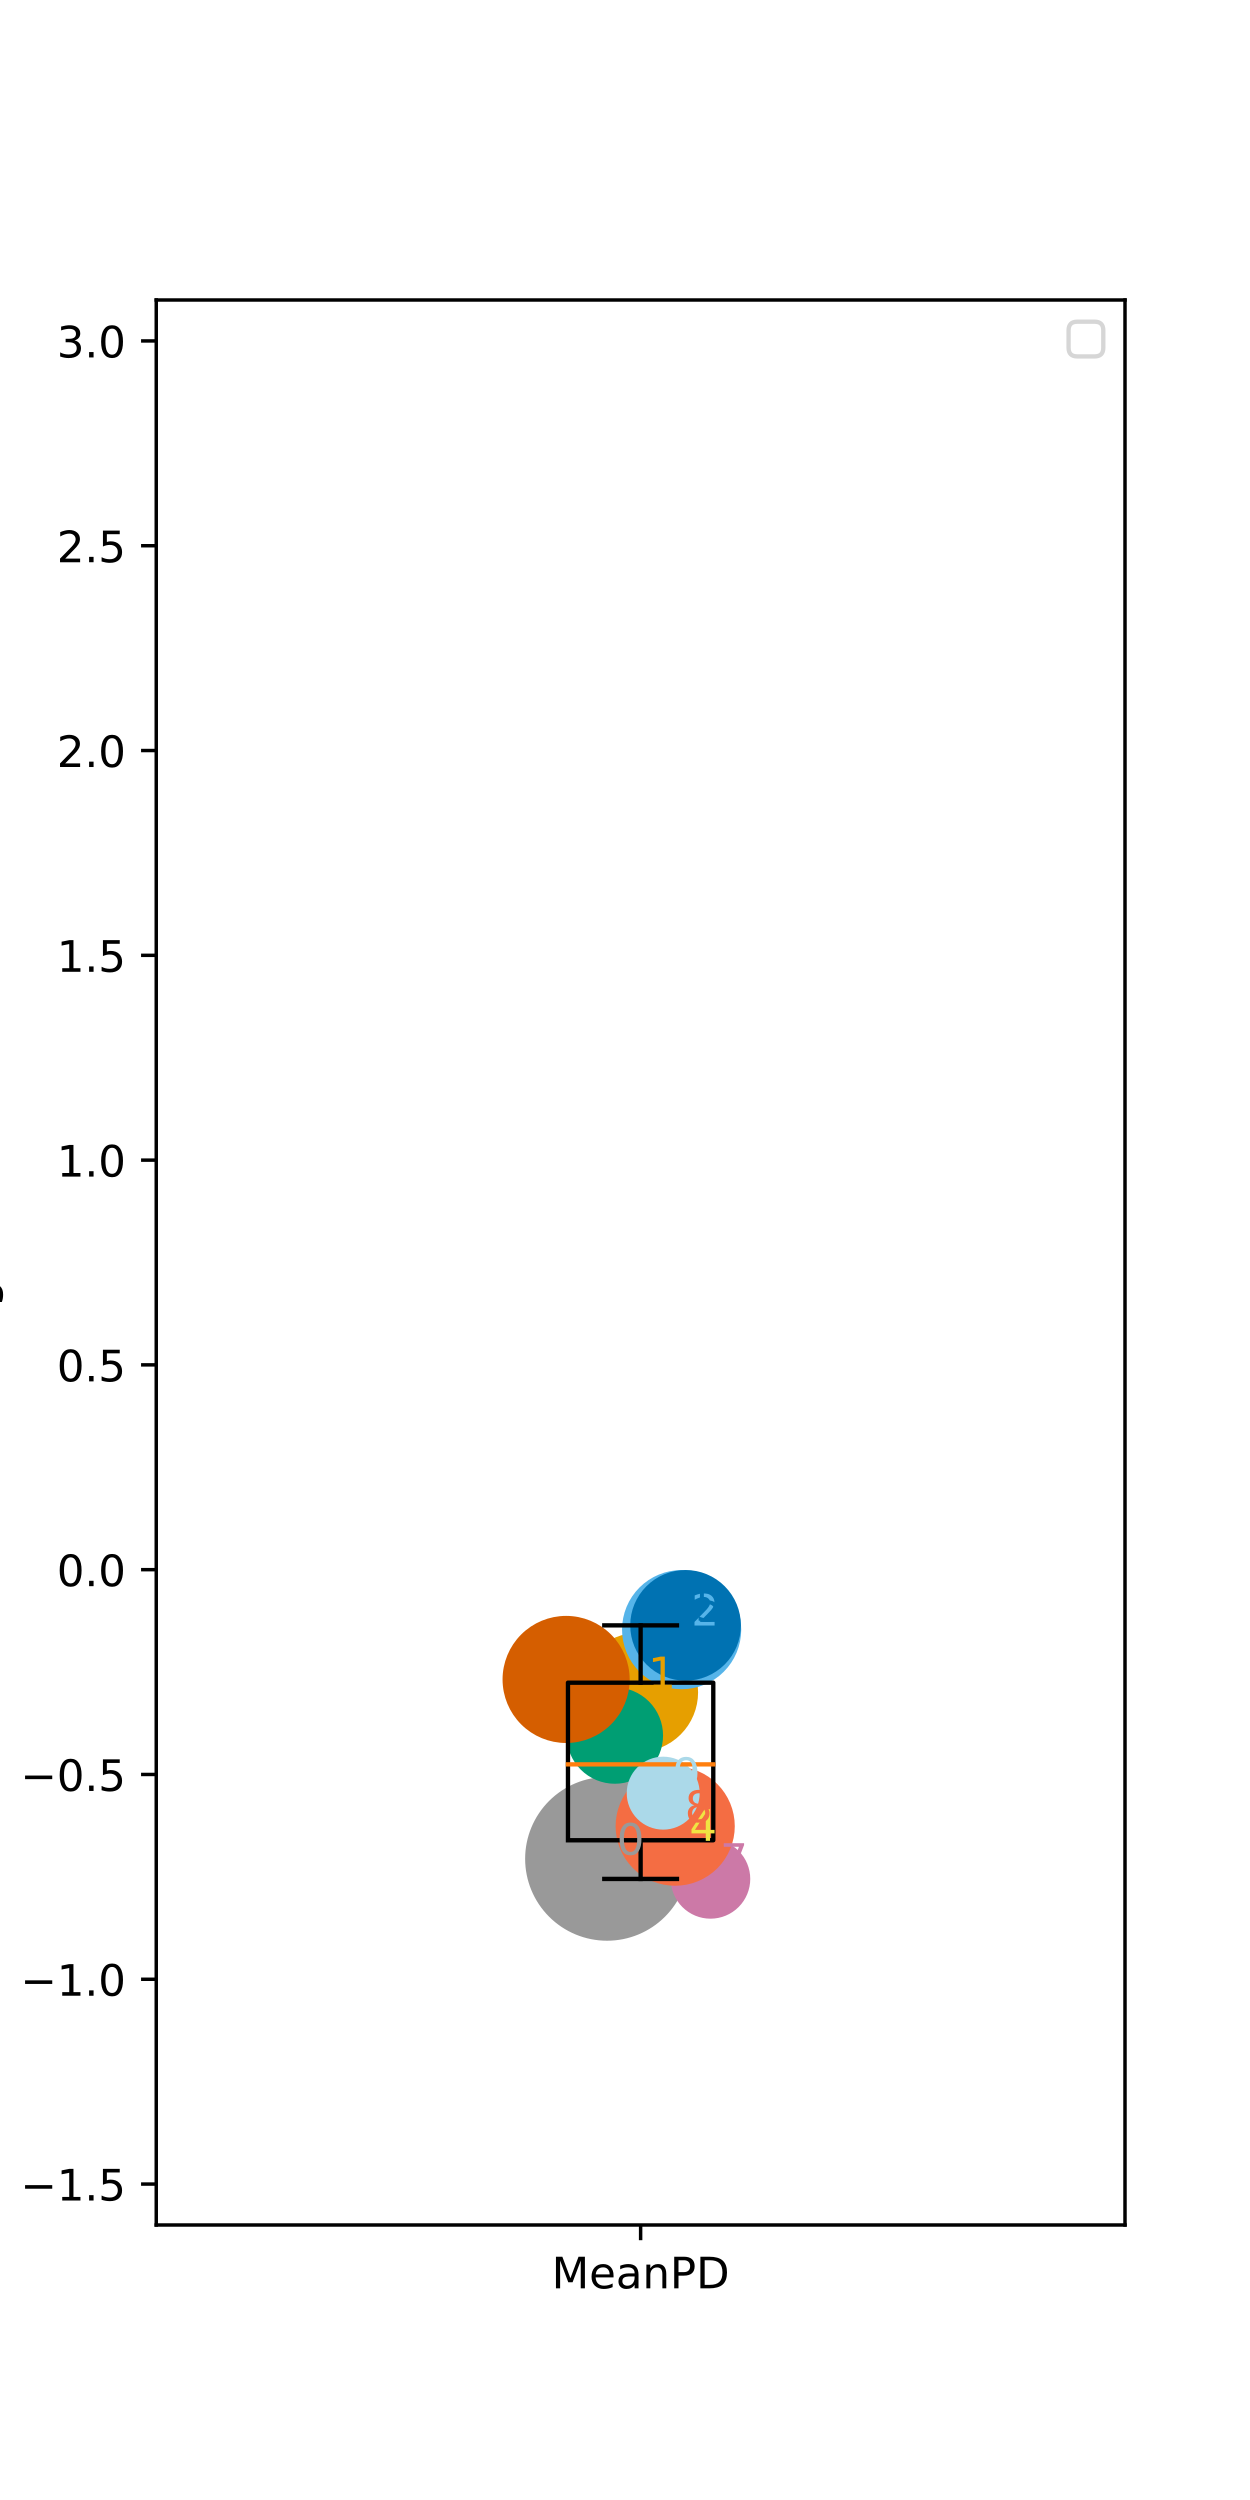
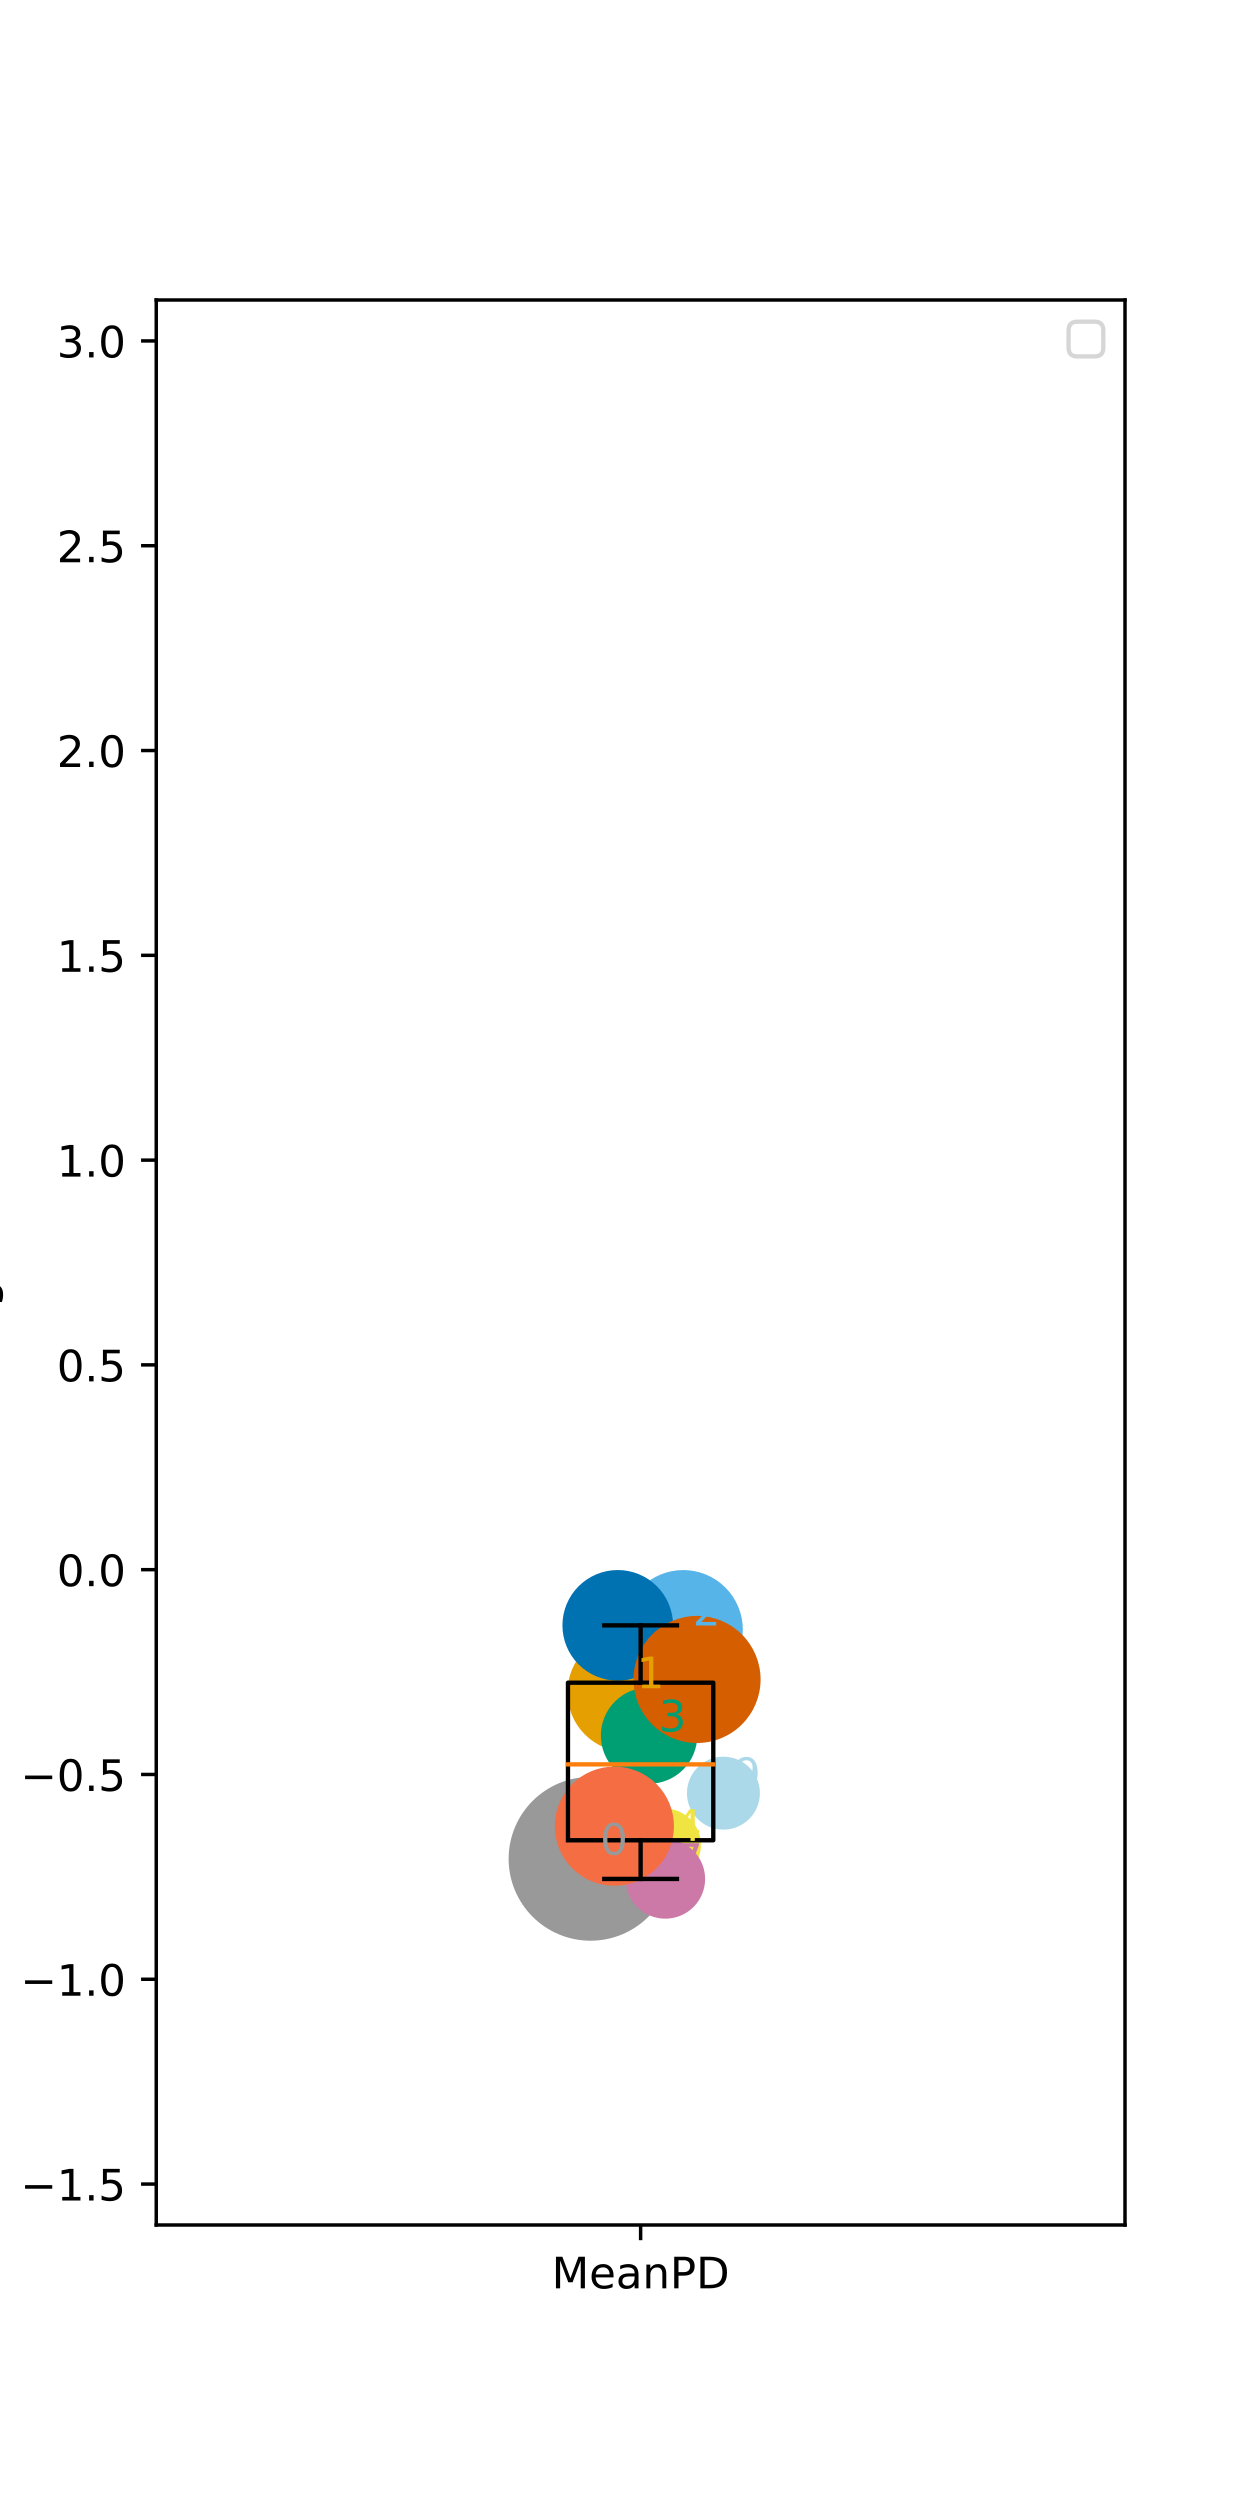
<svg xmlns="http://www.w3.org/2000/svg" xmlns:xlink="http://www.w3.org/1999/xlink" height="576pt" version="1.1" viewBox="0 0 288 576" width="288pt">
  <defs>
    <style type="text/css">*{stroke-linecap:butt;stroke-linejoin:round;}</style>
  </defs>
  <g id="figure_1">
    <g id="patch_1">
      <path d="M 0 576  L 288 576  L 288 0  L 0 0  z " style="fill:#ffffff;" />
    </g>
    <g id="axes_1">
      <g id="patch_2">
        <path d="M 36 512.64  L 259.2 512.64  L 259.2 69.12  L 36 69.12  z " style="fill:#ffffff;" />
      </g>
      <g id="PathCollection_1">
-         <path clip-path="url(#p9d10918c9b)" d="M 139.862 446.644  C 144.735 446.644 149.408 444.708 152.853 441.263  C 156.298 437.818 158.234 433.145 158.234 428.273  C 158.234 423.401 156.298 418.728 152.853 415.282  C 149.408 411.837 144.735 409.902 139.862 409.902  C 134.99 409.902 130.317 411.837 126.872 415.282  C 123.427 418.728 121.491 423.401 121.491 428.273  C 121.491 433.145 123.427 437.818 126.872 441.263  C 130.317 444.708 134.99 446.644 139.862 446.644  z " style="fill:#999999;stroke:#999999;" />
-         <path clip-path="url(#p9d10918c9b)" d="M 147.11 403.151  C 150.619 403.151 153.984 401.757 156.464 399.276  C 158.945 396.795 160.339 393.43 160.339 389.922  C 160.339 386.414 158.945 383.049 156.464 380.568  C 153.984 378.087 150.619 376.693 147.11 376.693  C 143.602 376.693 140.237 378.087 137.756 380.568  C 135.275 383.049 133.882 386.414 133.882 389.922  C 133.882 393.43 135.275 396.795 137.756 399.276  C 140.237 401.757 143.602 403.151 147.11 403.151  z " style="fill:#e69f00;stroke:#e69f00;" />
-         <path clip-path="url(#p9d10918c9b)" d="M 157.047 388.698  C 160.555 388.698 163.92 387.304 166.401 384.824  C 168.882 382.343 170.276 378.978 170.276 375.47  C 170.276 371.961 168.882 368.596 166.401 366.115  C 163.92 363.635 160.555 362.241 157.047 362.241  C 153.539 362.241 150.174 363.635 147.693 366.115  C 145.212 368.596 143.818 371.961 143.818 375.47  C 143.818 378.978 145.212 382.343 147.693 384.824  C 150.174 387.304 153.539 388.698 157.047 388.698  z " style="fill:#56b4e9;stroke:#56b4e9;" />
-         <path clip-path="url(#p9d10918c9b)" d="M 141.663 410.479  C 144.476 410.479 147.174 409.362 149.163 407.373  C 151.152 405.384 152.269 402.685 152.269 399.873  C 152.269 397.06 151.152 394.362 149.163 392.373  C 147.174 390.384 144.476 389.266 141.663 389.266  C 138.85 389.266 136.152 390.384 134.163 392.373  C 132.174 394.362 131.056 397.06 131.056 399.873  C 131.056 402.685 132.174 405.384 134.163 407.373  C 136.152 409.362 138.85 410.479 141.663 410.479  z " style="fill:#009e73;stroke:#009e73;" />
-         <path clip-path="url(#p9d10918c9b)" d="M 156.599 432.986  C 158.696 432.986 160.707 432.153 162.19 430.67  C 163.672 429.188 164.505 427.177 164.505 425.08  C 164.505 422.983 163.672 420.972 162.19 419.49  C 160.707 418.007 158.696 417.174 156.599 417.174  C 154.503 417.174 152.492 418.007 151.009 419.49  C 149.527 420.972 148.694 422.983 148.694 425.08  C 148.694 427.177 149.527 429.188 151.009 430.67  C 152.492 432.153 154.503 432.986 156.599 432.986  z " style="fill:#f0e442;stroke:#f0e442;" />
-         <path clip-path="url(#p9d10918c9b)" d="M 157.954 386.728  C 161.202 386.728 164.317 385.437 166.614 383.14  C 168.911 380.844 170.201 377.728 170.201 374.48  C 170.201 371.232 168.911 368.117 166.614 365.82  C 164.317 363.523 161.202 362.233 157.954 362.233  C 154.706 362.233 151.59 363.523 149.293 365.82  C 146.997 368.117 145.706 371.232 145.706 374.48  C 145.706 377.728 146.997 380.844 149.293 383.14  C 151.59 385.437 154.706 386.728 157.954 386.728  z " style="fill:#0072b2;stroke:#0072b2;" />
-         <path clip-path="url(#p9d10918c9b)" d="M 130.432 401.087  C 134.183 401.087 137.78 399.597 140.432 396.944  C 143.084 394.292 144.574 390.695 144.574 386.944  C 144.574 383.194 143.084 379.597 140.432 376.944  C 137.78 374.292 134.183 372.802 130.432 372.802  C 126.682 372.802 123.084 374.292 120.432 376.944  C 117.78 379.597 116.29 383.194 116.29 386.944  C 116.29 390.695 117.78 394.292 120.432 396.944  C 123.084 399.597 126.682 401.087 130.432 401.087  z " style="fill:#d55e00;stroke:#d55e00;" />
-         <path clip-path="url(#p9d10918c9b)" d="M 163.698 441.566  C 165.995 441.566 168.198 440.654 169.822 439.03  C 171.446 437.406 172.358 435.203 172.358 432.906  C 172.358 430.609 171.446 428.406 169.822 426.782  C 168.198 425.158 165.995 424.246 163.698 424.246  C 161.401 424.246 159.198 425.158 157.574 426.782  C 155.95 428.406 155.038 430.609 155.038 432.906  C 155.038 435.203 155.95 437.406 157.574 439.03  C 159.198 440.654 161.401 441.566 163.698 441.566  z " style="fill:#cc79a7;stroke:#cc79a7;" />
-         <path clip-path="url(#p9d10918c9b)" d="M 155.564 433.98  C 159.073 433.98 162.438 432.587 164.919 430.106  C 167.399 427.625 168.793 424.26 168.793 420.752  C 168.793 417.243 167.399 413.878 164.919 411.398  C 162.438 408.917 159.073 407.523 155.564 407.523  C 152.056 407.523 148.691 408.917 146.21 411.398  C 143.73 413.878 142.336 417.243 142.336 420.752  C 142.336 424.26 143.73 427.625 146.21 430.106  C 148.691 432.587 152.056 433.98 155.564 433.98  z " style="fill:#f46d43;stroke:#f46d43;" />
-         <path clip-path="url(#p9d10918c9b)" d="M 152.803 421.048  C 154.9 421.048 156.911 420.215 158.393 418.733  C 159.876 417.25 160.709 415.239 160.709 413.143  C 160.709 411.046 159.876 409.035 158.393 407.552  C 156.911 406.07 154.9 405.237 152.803 405.237  C 150.707 405.237 148.696 406.07 147.213 407.552  C 145.731 409.035 144.898 411.046 144.898 413.143  C 144.898 415.239 145.731 417.25 147.213 418.733  C 148.696 420.215 150.707 421.048 152.803 421.048  z " style="fill:#abd9e9;stroke:#abd9e9;" />
+         <path clip-path="url(#p936890d41b)" d="M 136.059 446.644  C 140.931 446.644 145.604 444.708 149.049 441.263  C 152.494 437.818 154.43 433.145 154.43 428.273  C 154.43 423.401 152.494 418.728 149.049 415.282  C 145.604 411.837 140.931 409.902 136.059 409.902  C 131.186 409.902 126.513 411.837 123.068 415.282  C 119.623 418.728 117.687 423.401 117.687 428.273  C 117.687 433.145 119.623 437.818 123.068 441.263  C 126.513 444.708 131.186 446.644 136.059 446.644  z " style="fill:#999999;stroke:#999999;" />
+         <path clip-path="url(#p936890d41b)" d="M 144.467 403.151  C 147.975 403.151 151.34 401.757 153.821 399.276  C 156.302 396.795 157.696 393.43 157.696 389.922  C 157.696 386.414 156.302 383.049 153.821 380.568  C 151.34 378.087 147.975 376.693 144.467 376.693  C 140.959 376.693 137.593 378.087 135.113 380.568  C 132.632 383.049 131.238 386.414 131.238 389.922  C 131.238 393.43 132.632 396.795 135.113 399.276  C 137.593 401.757 140.959 403.151 144.467 403.151  z " style="fill:#e69f00;stroke:#e69f00;" />
+         <path clip-path="url(#p936890d41b)" d="M 157.417 388.698  C 160.926 388.698 164.291 387.304 166.771 384.824  C 169.252 382.343 170.646 378.978 170.646 375.47  C 170.646 371.961 169.252 368.596 166.771 366.115  C 164.291 363.635 160.926 362.241 157.417 362.241  C 153.909 362.241 150.544 363.635 148.063 366.115  C 145.582 368.596 144.189 371.961 144.189 375.47  C 144.189 378.978 145.582 382.343 148.063 384.824  C 150.544 387.304 153.909 388.698 157.417 388.698  z " style="fill:#56b4e9;stroke:#56b4e9;" />
+         <path clip-path="url(#p936890d41b)" d="M 149.541 410.479  C 152.354 410.479 155.052 409.362 157.041 407.373  C 159.03 405.384 160.148 402.685 160.148 399.873  C 160.148 397.06 159.03 394.362 157.041 392.373  C 155.052 390.384 152.354 389.266 149.541 389.266  C 146.728 389.266 144.03 390.384 142.041 392.373  C 140.052 394.362 138.934 397.06 138.934 399.873  C 138.934 402.685 140.052 405.384 142.041 407.373  C 144.03 409.362 146.728 410.479 149.541 410.479  z " style="fill:#009e73;stroke:#009e73;" />
+         <path clip-path="url(#p936890d41b)" d="M 153.089 432.986  C 155.186 432.986 157.197 432.153 158.679 430.67  C 160.162 429.188 160.995 427.177 160.995 425.08  C 160.995 422.983 160.162 420.972 158.679 419.49  C 157.197 418.007 155.186 417.174 153.089 417.174  C 150.993 417.174 148.982 418.007 147.499 419.49  C 146.017 420.972 145.184 422.983 145.184 425.08  C 145.184 427.177 146.017 429.188 147.499 430.67  C 148.982 432.153 150.993 432.986 153.089 432.986  z " style="fill:#f0e442;stroke:#f0e442;" />
+         <path clip-path="url(#p936890d41b)" d="M 142.33 386.728  C 145.579 386.728 148.694 385.437 150.991 383.14  C 153.287 380.844 154.578 377.728 154.578 374.48  C 154.578 371.232 153.287 368.117 150.991 365.82  C 148.694 363.523 145.579 362.233 142.33 362.233  C 139.082 362.233 135.967 363.523 133.67 365.82  C 131.373 368.117 130.083 371.232 130.083 374.48  C 130.083 377.728 131.373 380.844 133.67 383.14  C 135.967 385.437 139.082 386.728 142.33 386.728  z " style="fill:#0072b2;stroke:#0072b2;" />
+         <path clip-path="url(#p936890d41b)" d="M 160.597 401.087  C 164.347 401.087 167.945 399.597 170.597 396.944  C 173.249 394.292 174.739 390.695 174.739 386.944  C 174.739 383.194 173.249 379.597 170.597 376.944  C 167.945 374.292 164.347 372.802 160.597 372.802  C 156.846 372.802 153.249 374.292 150.597 376.944  C 147.945 379.597 146.455 383.194 146.455 386.944  C 146.455 390.695 147.945 394.292 150.597 396.944  C 153.249 399.597 156.846 401.087 160.597 401.087  z " style="fill:#d55e00;stroke:#d55e00;" />
+         <path clip-path="url(#p936890d41b)" d="M 153.298 441.566  C 155.594 441.566 157.797 440.654 159.421 439.03  C 161.045 437.406 161.958 435.203 161.958 432.906  C 161.958 430.609 161.045 428.406 159.421 426.782  C 157.797 425.158 155.594 424.246 153.298 424.246  C 151.001 424.246 148.798 425.158 147.174 426.782  C 145.55 428.406 144.637 430.609 144.637 432.906  C 144.637 435.203 145.55 437.406 147.174 439.03  C 148.798 440.654 151.001 441.566 153.298 441.566  z " style="fill:#cc79a7;stroke:#cc79a7;" />
+         <path clip-path="url(#p936890d41b)" d="M 141.553 433.98  C 145.061 433.98 148.426 432.587 150.907 430.106  C 153.387 427.625 154.781 424.26 154.781 420.752  C 154.781 417.243 153.387 413.878 150.907 411.398  C 148.426 408.917 145.061 407.523 141.553 407.523  C 138.044 407.523 134.679 408.917 132.198 411.398  C 129.718 413.878 128.324 417.243 128.324 420.752  C 128.324 424.26 129.718 427.625 132.198 430.106  C 134.679 432.587 138.044 433.98 141.553 433.98  z " style="fill:#f46d43;stroke:#f46d43;" />
+         <path clip-path="url(#p936890d41b)" d="M 166.676 421.048  C 168.772 421.048 170.783 420.215 172.266 418.733  C 173.748 417.25 174.581 415.239 174.581 413.143  C 174.581 411.046 173.748 409.035 172.266 407.552  C 170.783 406.07 168.772 405.237 166.676 405.237  C 164.579 405.237 162.568 406.07 161.085 407.552  C 159.603 409.035 158.77 411.046 158.77 413.143  C 158.77 415.239 159.603 417.25 161.085 418.733  C 162.568 420.215 164.579 421.048 166.676 421.048  z " style="fill:#abd9e9;stroke:#abd9e9;" />
      </g>
      <g id="matplotlib.axis_1">
        <g id="xtick_1">
          <g id="line2d_1">
            <defs>
-               <path d="M 0 0  L 0 3.5  " id="m426dae3eeb" style="stroke:#000000;stroke-width:0.8;" />
+               <path d="M 0 0  L 0 3.5  " id="m61852bc723" style="stroke:#000000;stroke-width:0.8;" />
            </defs>
            <g>
-               <use style="stroke:#000000;stroke-width:0.8;" x="147.6" xlink:href="#m426dae3eeb" y="512.64" />
+               <use style="stroke:#000000;stroke-width:0.8;" x="147.6" xlink:href="#m61852bc723" y="512.64" />
            </g>
          </g>
          <g id="text_1">
            <g transform="translate(127.1117 527.2384)scale(0.1 -0.1)">
              <defs>
                <path d="M 9.812 72.906  L 24.516 72.906  L 43.109 23.297  L 61.812 72.906  L 76.516 72.906  L 76.516 0  L 66.891 0  L 66.891 64.016  L 48.094 14.016  L 38.188 14.016  L 19.391 64.016  L 19.391 0  L 9.812 0  z " id="DejaVuSans-77" />
                <path d="M 56.203 29.594  L 56.203 25.203  L 14.891 25.203  Q 15.484 15.922 20.484 11.062  Q 25.484 6.203 34.422 6.203  Q 39.594 6.203 44.453 7.469  Q 49.312 8.734 54.109 11.281  L 54.109 2.781  Q 49.266 0.734 44.188 -0.344  Q 39.109 -1.422 33.891 -1.422  Q 20.797 -1.422 13.156 6.188  Q 5.516 13.812 5.516 26.812  Q 5.516 40.234 12.766 48.109  Q 20.016 56 32.328 56  Q 43.359 56 49.781 48.891  Q 56.203 41.797 56.203 29.594  z M 47.219 32.234  Q 47.125 39.594 43.094 43.984  Q 39.062 48.391 32.422 48.391  Q 24.906 48.391 20.391 44.141  Q 15.875 39.891 15.188 32.172  z " id="DejaVuSans-101" />
                <path d="M 34.281 27.484  Q 23.391 27.484 19.188 25  Q 14.984 22.516 14.984 16.5  Q 14.984 11.719 18.141 8.906  Q 21.297 6.109 26.703 6.109  Q 34.188 6.109 38.703 11.406  Q 43.219 16.703 43.219 25.484  L 43.219 27.484  z M 52.203 31.203  L 52.203 0  L 43.219 0  L 43.219 8.297  Q 40.141 3.328 35.547 0.953  Q 30.953 -1.422 24.312 -1.422  Q 15.922 -1.422 10.953 3.297  Q 6 8.016 6 15.922  Q 6 25.141 12.172 29.828  Q 18.359 34.516 30.609 34.516  L 43.219 34.516  L 43.219 35.406  Q 43.219 41.609 39.141 45  Q 35.062 48.391 27.688 48.391  Q 23 48.391 18.547 47.266  Q 14.109 46.141 10.016 43.891  L 10.016 52.203  Q 14.938 54.109 19.578 55.047  Q 24.219 56 28.609 56  Q 40.484 56 46.344 49.844  Q 52.203 43.703 52.203 31.203  z " id="DejaVuSans-97" />
                <path d="M 54.891 33.016  L 54.891 0  L 45.906 0  L 45.906 32.719  Q 45.906 40.484 42.875 44.328  Q 39.844 48.188 33.797 48.188  Q 26.516 48.188 22.312 43.547  Q 18.109 38.922 18.109 30.906  L 18.109 0  L 9.078 0  L 9.078 54.688  L 18.109 54.688  L 18.109 46.188  Q 21.344 51.125 25.703 53.562  Q 30.078 56 35.797 56  Q 45.219 56 50.047 50.172  Q 54.891 44.344 54.891 33.016  z " id="DejaVuSans-110" />
                <path d="M 19.672 64.797  L 19.672 37.406  L 32.078 37.406  Q 38.969 37.406 42.719 40.969  Q 46.484 44.531 46.484 51.125  Q 46.484 57.672 42.719 61.234  Q 38.969 64.797 32.078 64.797  z M 9.812 72.906  L 32.078 72.906  Q 44.344 72.906 50.609 67.359  Q 56.891 61.812 56.891 51.125  Q 56.891 40.328 50.609 34.812  Q 44.344 29.297 32.078 29.297  L 19.672 29.297  L 19.672 0  L 9.812 0  z " id="DejaVuSans-80" />
                <path d="M 19.672 64.797  L 19.672 8.109  L 31.594 8.109  Q 46.688 8.109 53.688 14.938  Q 60.688 21.781 60.688 36.531  Q 60.688 51.172 53.688 57.984  Q 46.688 64.797 31.594 64.797  z M 9.812 72.906  L 30.078 72.906  Q 51.266 72.906 61.172 64.094  Q 71.094 55.281 71.094 36.531  Q 71.094 17.672 61.125 8.828  Q 51.172 0 30.078 0  L 9.812 0  z " id="DejaVuSans-68" />
              </defs>
              <use xlink:href="#DejaVuSans-77" />
              <use x="86.279" xlink:href="#DejaVuSans-101" />
              <use x="147.803" xlink:href="#DejaVuSans-97" />
              <use x="209.082" xlink:href="#DejaVuSans-110" />
              <use x="272.461" xlink:href="#DejaVuSans-80" />
              <use x="332.764" xlink:href="#DejaVuSans-68" />
            </g>
          </g>
        </g>
      </g>
      <g id="matplotlib.axis_2">
        <g id="ytick_1">
          <g id="line2d_2">
            <defs>
-               <path d="M 0 0  L -3.5 0  " id="m2f51a1583f" style="stroke:#000000;stroke-width:0.8;" />
+               <path d="M 0 0  L -3.5 0  " id="m2e259b2f19" style="stroke:#000000;stroke-width:0.8;" />
            </defs>
            <g>
-               <use style="stroke:#000000;stroke-width:0.8;" x="36" xlink:href="#m2f51a1583f" y="503.203" />
+               <use style="stroke:#000000;stroke-width:0.8;" x="36" xlink:href="#m2e259b2f19" y="503.203" />
            </g>
          </g>
          <g id="text_2">
            <g transform="translate(4.717187 507.0026)scale(0.1 -0.1)">
              <defs>
                <path d="M 10.594 35.5  L 73.188 35.5  L 73.188 27.203  L 10.594 27.203  z " id="DejaVuSans-8722" />
                <path d="M 12.406 8.297  L 28.516 8.297  L 28.516 63.922  L 10.984 60.406  L 10.984 69.391  L 28.422 72.906  L 38.281 72.906  L 38.281 8.297  L 54.391 8.297  L 54.391 0  L 12.406 0  z " id="DejaVuSans-49" />
                <path d="M 10.688 12.406  L 21 12.406  L 21 0  L 10.688 0  z " id="DejaVuSans-46" />
                <path d="M 10.797 72.906  L 49.516 72.906  L 49.516 64.594  L 19.828 64.594  L 19.828 46.734  Q 21.969 47.469 24.109 47.828  Q 26.266 48.188 28.422 48.188  Q 40.625 48.188 47.75 41.5  Q 54.891 34.812 54.891 23.391  Q 54.891 11.625 47.562 5.094  Q 40.234 -1.422 26.906 -1.422  Q 22.312 -1.422 17.547 -0.641  Q 12.797 0.141 7.719 1.703  L 7.719 11.625  Q 12.109 9.234 16.797 8.062  Q 21.484 6.891 26.703 6.891  Q 35.156 6.891 40.078 11.328  Q 45.016 15.766 45.016 23.391  Q 45.016 31 40.078 35.438  Q 35.156 39.891 26.703 39.891  Q 22.75 39.891 18.812 39.016  Q 14.891 38.141 10.797 36.281  z " id="DejaVuSans-53" />
              </defs>
              <use xlink:href="#DejaVuSans-8722" />
              <use x="83.789" xlink:href="#DejaVuSans-49" />
              <use x="147.412" xlink:href="#DejaVuSans-46" />
              <use x="179.199" xlink:href="#DejaVuSans-53" />
            </g>
          </g>
        </g>
        <g id="ytick_2">
          <g id="line2d_3">
            <g>
-               <use style="stroke:#000000;stroke-width:0.8;" x="36" xlink:href="#m2f51a1583f" y="456.02" />
+               <use style="stroke:#000000;stroke-width:0.8;" x="36" xlink:href="#m2e259b2f19" y="456.02" />
            </g>
          </g>
          <g id="text_3">
            <g transform="translate(4.717187 459.8196)scale(0.1 -0.1)">
              <defs>
                <path d="M 31.781 66.406  Q 24.172 66.406 20.328 58.906  Q 16.5 51.422 16.5 36.375  Q 16.5 21.391 20.328 13.891  Q 24.172 6.391 31.781 6.391  Q 39.453 6.391 43.281 13.891  Q 47.125 21.391 47.125 36.375  Q 47.125 51.422 43.281 58.906  Q 39.453 66.406 31.781 66.406  z M 31.781 74.219  Q 44.047 74.219 50.516 64.516  Q 56.984 54.828 56.984 36.375  Q 56.984 17.969 50.516 8.266  Q 44.047 -1.422 31.781 -1.422  Q 19.531 -1.422 13.062 8.266  Q 6.594 17.969 6.594 36.375  Q 6.594 54.828 13.062 64.516  Q 19.531 74.219 31.781 74.219  z " id="DejaVuSans-48" />
              </defs>
              <use xlink:href="#DejaVuSans-8722" />
              <use x="83.789" xlink:href="#DejaVuSans-49" />
              <use x="147.412" xlink:href="#DejaVuSans-46" />
              <use x="179.199" xlink:href="#DejaVuSans-48" />
            </g>
          </g>
        </g>
        <g id="ytick_3">
          <g id="line2d_4">
            <g>
-               <use style="stroke:#000000;stroke-width:0.8;" x="36" xlink:href="#m2f51a1583f" y="408.837" />
+               <use style="stroke:#000000;stroke-width:0.8;" x="36" xlink:href="#m2e259b2f19" y="408.837" />
            </g>
          </g>
          <g id="text_4">
            <g transform="translate(4.717187 412.6367)scale(0.1 -0.1)">
              <use xlink:href="#DejaVuSans-8722" />
              <use x="83.789" xlink:href="#DejaVuSans-48" />
              <use x="147.412" xlink:href="#DejaVuSans-46" />
              <use x="179.199" xlink:href="#DejaVuSans-53" />
            </g>
          </g>
        </g>
        <g id="ytick_4">
          <g id="line2d_5">
            <g>
-               <use style="stroke:#000000;stroke-width:0.8;" x="36" xlink:href="#m2f51a1583f" y="361.654" />
+               <use style="stroke:#000000;stroke-width:0.8;" x="36" xlink:href="#m2e259b2f19" y="361.654" />
            </g>
          </g>
          <g id="text_5">
            <g transform="translate(13.09688 365.4537)scale(0.1 -0.1)">
              <use xlink:href="#DejaVuSans-48" />
              <use x="63.623" xlink:href="#DejaVuSans-46" />
              <use x="95.41" xlink:href="#DejaVuSans-48" />
            </g>
          </g>
        </g>
        <g id="ytick_5">
          <g id="line2d_6">
            <g>
-               <use style="stroke:#000000;stroke-width:0.8;" x="36" xlink:href="#m2f51a1583f" y="314.471" />
+               <use style="stroke:#000000;stroke-width:0.8;" x="36" xlink:href="#m2e259b2f19" y="314.471" />
            </g>
          </g>
          <g id="text_6">
            <g transform="translate(13.09688 318.2707)scale(0.1 -0.1)">
              <use xlink:href="#DejaVuSans-48" />
              <use x="63.623" xlink:href="#DejaVuSans-46" />
              <use x="95.41" xlink:href="#DejaVuSans-53" />
            </g>
          </g>
        </g>
        <g id="ytick_6">
          <g id="line2d_7">
            <g>
-               <use style="stroke:#000000;stroke-width:0.8;" x="36" xlink:href="#m2f51a1583f" y="267.289" />
+               <use style="stroke:#000000;stroke-width:0.8;" x="36" xlink:href="#m2e259b2f19" y="267.289" />
            </g>
          </g>
          <g id="text_7">
            <g transform="translate(13.09688 271.0877)scale(0.1 -0.1)">
              <use xlink:href="#DejaVuSans-49" />
              <use x="63.623" xlink:href="#DejaVuSans-46" />
              <use x="95.41" xlink:href="#DejaVuSans-48" />
            </g>
          </g>
        </g>
        <g id="ytick_7">
          <g id="line2d_8">
            <g>
-               <use style="stroke:#000000;stroke-width:0.8;" x="36" xlink:href="#m2f51a1583f" y="220.106" />
+               <use style="stroke:#000000;stroke-width:0.8;" x="36" xlink:href="#m2e259b2f19" y="220.106" />
            </g>
          </g>
          <g id="text_8">
            <g transform="translate(13.09688 223.9048)scale(0.1 -0.1)">
              <use xlink:href="#DejaVuSans-49" />
              <use x="63.623" xlink:href="#DejaVuSans-46" />
              <use x="95.41" xlink:href="#DejaVuSans-53" />
            </g>
          </g>
        </g>
        <g id="ytick_8">
          <g id="line2d_9">
            <g>
-               <use style="stroke:#000000;stroke-width:0.8;" x="36" xlink:href="#m2f51a1583f" y="172.923" />
+               <use style="stroke:#000000;stroke-width:0.8;" x="36" xlink:href="#m2e259b2f19" y="172.923" />
            </g>
          </g>
          <g id="text_9">
            <g transform="translate(13.09688 176.7218)scale(0.1 -0.1)">
              <defs>
                <path d="M 19.188 8.297  L 53.609 8.297  L 53.609 0  L 7.328 0  L 7.328 8.297  Q 12.938 14.109 22.625 23.891  Q 32.328 33.688 34.812 36.531  Q 39.547 41.844 41.422 45.531  Q 43.312 49.219 43.312 52.781  Q 43.312 58.594 39.234 62.25  Q 35.156 65.922 28.609 65.922  Q 23.969 65.922 18.812 64.312  Q 13.672 62.703 7.812 59.422  L 7.812 69.391  Q 13.766 71.781 18.938 73  Q 24.125 74.219 28.422 74.219  Q 39.75 74.219 46.484 68.547  Q 53.219 62.891 53.219 53.422  Q 53.219 48.922 51.531 44.891  Q 49.859 40.875 45.406 35.406  Q 44.188 33.984 37.641 27.219  Q 31.109 20.453 19.188 8.297  z " id="DejaVuSans-50" />
              </defs>
              <use xlink:href="#DejaVuSans-50" />
              <use x="63.623" xlink:href="#DejaVuSans-46" />
              <use x="95.41" xlink:href="#DejaVuSans-48" />
            </g>
          </g>
        </g>
        <g id="ytick_9">
          <g id="line2d_10">
            <g>
-               <use style="stroke:#000000;stroke-width:0.8;" x="36" xlink:href="#m2f51a1583f" y="125.74" />
+               <use style="stroke:#000000;stroke-width:0.8;" x="36" xlink:href="#m2e259b2f19" y="125.74" />
            </g>
          </g>
          <g id="text_10">
            <g transform="translate(13.09688 129.5388)scale(0.1 -0.1)">
              <use xlink:href="#DejaVuSans-50" />
              <use x="63.623" xlink:href="#DejaVuSans-46" />
              <use x="95.41" xlink:href="#DejaVuSans-53" />
            </g>
          </g>
        </g>
        <g id="ytick_10">
          <g id="line2d_11">
            <g>
-               <use style="stroke:#000000;stroke-width:0.8;" x="36" xlink:href="#m2f51a1583f" y="78.557" />
+               <use style="stroke:#000000;stroke-width:0.8;" x="36" xlink:href="#m2e259b2f19" y="78.557" />
            </g>
          </g>
          <g id="text_11">
            <g transform="translate(13.09688 82.35581)scale(0.1 -0.1)">
              <defs>
                <path d="M 40.578 39.312  Q 47.656 37.797 51.625 33  Q 55.609 28.219 55.609 21.188  Q 55.609 10.406 48.188 4.484  Q 40.766 -1.422 27.094 -1.422  Q 22.516 -1.422 17.656 -0.516  Q 12.797 0.391 7.625 2.203  L 7.625 11.719  Q 11.719 9.328 16.594 8.109  Q 21.484 6.891 26.812 6.891  Q 36.078 6.891 40.938 10.547  Q 45.797 14.203 45.797 21.188  Q 45.797 27.641 41.281 31.266  Q 36.766 34.906 28.719 34.906  L 20.219 34.906  L 20.219 43.016  L 29.109 43.016  Q 36.375 43.016 40.234 45.922  Q 44.094 48.828 44.094 54.297  Q 44.094 59.906 40.109 62.906  Q 36.141 65.922 28.719 65.922  Q 24.656 65.922 20.016 65.031  Q 15.375 64.156 9.812 62.312  L 9.812 71.094  Q 15.438 72.656 20.344 73.438  Q 25.25 74.219 29.594 74.219  Q 40.828 74.219 47.359 69.109  Q 53.906 64.016 53.906 55.328  Q 53.906 49.266 50.438 45.094  Q 46.969 40.922 40.578 39.312  z " id="DejaVuSans-51" />
              </defs>
              <use xlink:href="#DejaVuSans-51" />
              <use x="63.623" xlink:href="#DejaVuSans-46" />
              <use x="95.41" xlink:href="#DejaVuSans-48" />
            </g>
          </g>
        </g>
        <g id="text_12">
          <g transform="translate(-1.3625 312.7011)rotate(-90)scale(0.1 -0.1)">
            <defs>
              <path d="M 9.812 72.906  L 19.672 72.906  L 19.672 8.297  L 55.172 8.297  L 55.172 0  L 9.812 0  z " id="DejaVuSans-76" />
              <path d="M 30.609 48.391  Q 23.391 48.391 19.188 42.75  Q 14.984 37.109 14.984 27.297  Q 14.984 17.484 19.156 11.844  Q 23.344 6.203 30.609 6.203  Q 37.797 6.203 41.984 11.859  Q 46.188 17.531 46.188 27.297  Q 46.188 37.016 41.984 42.703  Q 37.797 48.391 30.609 48.391  z M 30.609 56  Q 42.328 56 49.016 48.375  Q 55.719 40.766 55.719 27.297  Q 55.719 13.875 49.016 6.219  Q 42.328 -1.422 30.609 -1.422  Q 18.844 -1.422 12.172 6.219  Q 5.516 13.875 5.516 27.297  Q 5.516 40.766 12.172 48.375  Q 18.844 56 30.609 56  z " id="DejaVuSans-111" />
              <path d="M 45.406 27.984  Q 45.406 37.75 41.375 43.109  Q 37.359 48.484 30.078 48.484  Q 22.859 48.484 18.828 43.109  Q 14.797 37.75 14.797 27.984  Q 14.797 18.266 18.828 12.891  Q 22.859 7.516 30.078 7.516  Q 37.359 7.516 41.375 12.891  Q 45.406 18.266 45.406 27.984  z M 54.391 6.781  Q 54.391 -7.172 48.188 -13.984  Q 42 -20.797 29.203 -20.797  Q 24.469 -20.797 20.266 -20.094  Q 16.062 -19.391 12.109 -17.922  L 12.109 -9.188  Q 16.062 -11.328 19.922 -12.344  Q 23.781 -13.375 27.781 -13.375  Q 36.625 -13.375 41.016 -8.766  Q 45.406 -4.156 45.406 5.172  L 45.406 9.625  Q 42.625 4.781 38.281 2.391  Q 33.938 0 27.875 0  Q 17.828 0 11.672 7.656  Q 5.516 15.328 5.516 27.984  Q 5.516 40.672 11.672 48.328  Q 17.828 56 27.875 56  Q 33.938 56 38.281 53.609  Q 42.625 51.219 45.406 46.391  L 45.406 54.688  L 54.391 54.688  z " id="DejaVuSans-103" />
              <path d="M 39.406 66.219  Q 28.656 66.219 22.328 58.203  Q 16.016 50.203 16.016 36.375  Q 16.016 22.609 22.328 14.594  Q 28.656 6.594 39.406 6.594  Q 50.141 6.594 56.422 14.594  Q 62.703 22.609 62.703 36.375  Q 62.703 50.203 56.422 58.203  Q 50.141 66.219 39.406 66.219  z M 39.406 74.219  Q 54.734 74.219 63.906 63.938  Q 73.094 53.656 73.094 36.375  Q 73.094 19.141 63.906 8.859  Q 54.734 -1.422 39.406 -1.422  Q 24.031 -1.422 14.812 8.828  Q 5.609 19.094 5.609 36.375  Q 5.609 53.656 14.812 63.938  Q 24.031 74.219 39.406 74.219  z " id="DejaVuSans-79" />
              <path d="M 45.406 46.391  L 45.406 75.984  L 54.391 75.984  L 54.391 0  L 45.406 0  L 45.406 8.203  Q 42.578 3.328 38.25 0.953  Q 33.938 -1.422 27.875 -1.422  Q 17.969 -1.422 11.734 6.484  Q 5.516 14.406 5.516 27.297  Q 5.516 40.188 11.734 48.094  Q 17.969 56 27.875 56  Q 33.938 56 38.25 53.625  Q 42.578 51.266 45.406 46.391  z M 14.797 27.297  Q 14.797 17.391 18.875 11.75  Q 22.953 6.109 30.078 6.109  Q 37.203 6.109 41.297 11.75  Q 45.406 17.391 45.406 27.297  Q 45.406 37.203 41.297 42.844  Q 37.203 48.484 30.078 48.484  Q 22.953 48.484 18.875 42.844  Q 14.797 37.203 14.797 27.297  z " id="DejaVuSans-100" />
              <path d="M 44.281 53.078  L 44.281 44.578  Q 40.484 46.531 36.375 47.5  Q 32.281 48.484 27.875 48.484  Q 21.188 48.484 17.844 46.438  Q 14.5 44.391 14.5 40.281  Q 14.5 37.156 16.891 35.375  Q 19.281 33.594 26.516 31.984  L 29.594 31.297  Q 39.156 29.25 43.188 25.516  Q 47.219 21.781 47.219 15.094  Q 47.219 7.469 41.188 3.016  Q 35.156 -1.422 24.609 -1.422  Q 20.219 -1.422 15.453 -0.562  Q 10.688 0.297 5.422 2  L 5.422 11.281  Q 10.406 8.688 15.234 7.391  Q 20.062 6.109 24.812 6.109  Q 31.156 6.109 34.562 8.281  Q 37.984 10.453 37.984 14.406  Q 37.984 18.062 35.516 20.016  Q 33.062 21.969 24.703 23.781  L 21.578 24.516  Q 13.234 26.266 9.516 29.906  Q 5.812 33.547 5.812 39.891  Q 5.812 47.609 11.281 51.797  Q 16.75 56 26.812 56  Q 31.781 56 36.172 55.266  Q 40.578 54.547 44.281 53.078  z " id="DejaVuSans-115" />
            </defs>
            <use xlink:href="#DejaVuSans-76" />
            <use x="53.963" xlink:href="#DejaVuSans-111" />
            <use x="115.145" xlink:href="#DejaVuSans-103" />
            <use x="178.621" xlink:href="#DejaVuSans-79" />
            <use x="257.332" xlink:href="#DejaVuSans-100" />
            <use x="320.809" xlink:href="#DejaVuSans-100" />
            <use x="384.285" xlink:href="#DejaVuSans-115" />
          </g>
        </g>
      </g>
      <g id="line2d_12">
-         <path clip-path="url(#p9d10918c9b)" d="M 130.86 423.998  L 164.34 423.998  L 164.34 387.689  L 130.86 387.689  L 130.86 423.998  " style="fill:none;stroke:#000000;stroke-linecap:square;" />
+         <path clip-path="url(#p936890d41b)" d="M 130.86 423.998  L 164.34 423.998  L 164.34 387.689  L 130.86 387.689  L 130.86 423.998  " style="fill:none;stroke:#000000;stroke-linecap:square;" />
      </g>
      <g id="line2d_13">
-         <path clip-path="url(#p9d10918c9b)" d="M 147.6 423.998  L 147.6 432.906  " style="fill:none;stroke:#000000;stroke-linecap:square;" />
+         <path clip-path="url(#p936890d41b)" d="M 147.6 423.998  L 147.6 432.906  " style="fill:none;stroke:#000000;stroke-linecap:square;" />
      </g>
      <g id="line2d_14">
-         <path clip-path="url(#p9d10918c9b)" d="M 147.6 387.689  L 147.6 374.48  " style="fill:none;stroke:#000000;stroke-linecap:square;" />
+         <path clip-path="url(#p936890d41b)" d="M 147.6 387.689  L 147.6 374.48  " style="fill:none;stroke:#000000;stroke-linecap:square;" />
      </g>
      <g id="line2d_15">
-         <path clip-path="url(#p9d10918c9b)" d="M 139.23 432.906  L 155.97 432.906  " style="fill:none;stroke:#000000;stroke-linecap:square;" />
+         <path clip-path="url(#p936890d41b)" d="M 139.23 432.906  L 155.97 432.906  " style="fill:none;stroke:#000000;stroke-linecap:square;" />
      </g>
      <g id="line2d_16">
-         <path clip-path="url(#p9d10918c9b)" d="M 139.23 374.48  L 155.97 374.48  " style="fill:none;stroke:#000000;stroke-linecap:square;" />
+         <path clip-path="url(#p936890d41b)" d="M 139.23 374.48  L 155.97 374.48  " style="fill:none;stroke:#000000;stroke-linecap:square;" />
      </g>
      <g id="line2d_17">
-         <path clip-path="url(#p9d10918c9b)" d="M 130.86 406.508  L 164.34 406.508  " style="fill:none;stroke:#ff7f0e;stroke-linecap:square;" />
+         <path clip-path="url(#p936890d41b)" d="M 130.86 406.508  L 164.34 406.508  " style="fill:none;stroke:#ff7f0e;stroke-linecap:square;" />
      </g>
      <g id="patch_3">
        <path d="M 36 512.64  L 36 69.12  " style="fill:none;stroke:#000000;stroke-linecap:square;stroke-linejoin:miter;stroke-width:0.8;" />
      </g>
      <g id="patch_4">
        <path d="M 259.2 512.64  L 259.2 69.12  " style="fill:none;stroke:#000000;stroke-linecap:square;stroke-linejoin:miter;stroke-width:0.8;" />
      </g>
      <g id="patch_5">
        <path d="M 36 512.64  L 259.2 512.64  " style="fill:none;stroke:#000000;stroke-linecap:square;stroke-linejoin:miter;stroke-width:0.8;" />
      </g>
      <g id="patch_6">
        <path d="M 36 69.12  L 259.2 69.12  " style="fill:none;stroke:#000000;stroke-linecap:square;stroke-linejoin:miter;stroke-width:0.8;" />
      </g>
      <g id="text_13">
-         <g style="fill:#999999;" transform="translate(142.0944 427.3291)scale(0.1 -0.1)">
+         <g style="fill:#999999;" transform="translate(138.2905 427.3291)scale(0.1 -0.1)">
          <use xlink:href="#DejaVuSans-48" />
        </g>
      </g>
      <g id="text_14">
-         <g style="fill:#e69f00;" transform="translate(149.3423 388.9784)scale(0.1 -0.1)">
+         <g style="fill:#e69f00;" transform="translate(146.6988 388.9784)scale(0.1 -0.1)">
          <use xlink:href="#DejaVuSans-49" />
        </g>
      </g>
      <g id="text_15">
-         <g style="fill:#56b4e9;" transform="translate(159.2791 374.5259)scale(0.1 -0.1)">
+         <g style="fill:#56b4e9;" transform="translate(159.6493 374.5259)scale(0.1 -0.1)">
          <use xlink:href="#DejaVuSans-50" />
        </g>
      </g>
      <g id="text_16">
-         <g style="fill:#009e73;" transform="translate(143.8948 398.9289)scale(0.1 -0.1)">
+         <g style="fill:#009e73;" transform="translate(151.7729 398.9289)scale(0.1 -0.1)">
          <use xlink:href="#DejaVuSans-51" />
        </g>
      </g>
      <g id="text_17">
-         <g style="fill:#f0e442;" transform="translate(158.8315 424.1363)scale(0.1 -0.1)">
+         <g style="fill:#f0e442;" transform="translate(155.3213 424.1363)scale(0.1 -0.1)">
          <defs>
            <path d="M 37.797 64.312  L 12.891 25.391  L 37.797 25.391  z M 35.203 72.906  L 47.609 72.906  L 47.609 25.391  L 58.016 25.391  L 58.016 17.188  L 47.609 17.188  L 47.609 0  L 37.797 0  L 37.797 17.188  L 4.891 17.188  L 4.891 26.703  z " id="DejaVuSans-52" />
          </defs>
          <use xlink:href="#DejaVuSans-52" />
        </g>
      </g>
      <g id="text_18">
-         <g style="fill:#0072b2;" transform="translate(160.1857 373.5364)scale(0.1 -0.1)">
+         <g style="fill:#0072b2;" transform="translate(144.5624 373.5364)scale(0.1 -0.1)">
          <use xlink:href="#DejaVuSans-53" />
        </g>
      </g>
      <g id="text_19">
-         <g style="fill:#d55e00;" transform="translate(132.6641 386.0008)scale(0.1 -0.1)">
+         <g style="fill:#d55e00;" transform="translate(162.8287 386.0008)scale(0.1 -0.1)">
          <defs>
            <path d="M 33.016 40.375  Q 26.375 40.375 22.484 35.828  Q 18.609 31.297 18.609 23.391  Q 18.609 15.531 22.484 10.953  Q 26.375 6.391 33.016 6.391  Q 39.656 6.391 43.531 10.953  Q 47.406 15.531 47.406 23.391  Q 47.406 31.297 43.531 35.828  Q 39.656 40.375 33.016 40.375  z M 52.594 71.297  L 52.594 62.312  Q 48.875 64.062 45.094 64.984  Q 41.312 65.922 37.594 65.922  Q 27.828 65.922 22.672 59.328  Q 17.531 52.734 16.797 39.406  Q 19.672 43.656 24.016 45.922  Q 28.375 48.188 33.594 48.188  Q 44.578 48.188 50.953 41.516  Q 57.328 34.859 57.328 23.391  Q 57.328 12.156 50.688 5.359  Q 44.047 -1.422 33.016 -1.422  Q 20.359 -1.422 13.672 8.266  Q 6.984 17.969 6.984 36.375  Q 6.984 53.656 15.188 63.938  Q 23.391 74.219 37.203 74.219  Q 40.922 74.219 44.703 73.484  Q 48.484 72.75 52.594 71.297  z " id="DejaVuSans-54" />
          </defs>
          <use xlink:href="#DejaVuSans-54" />
        </g>
      </g>
      <g id="text_20">
-         <g style="fill:#cc79a7;" transform="translate(165.93 431.9624)scale(0.1 -0.1)">
+         <g style="fill:#cc79a7;" transform="translate(155.5297 431.9624)scale(0.1 -0.1)">
          <defs>
            <path d="M 8.203 72.906  L 55.078 72.906  L 55.078 68.703  L 28.609 0  L 18.312 0  L 43.219 64.594  L 8.203 64.594  z " id="DejaVuSans-55" />
          </defs>
          <use xlink:href="#DejaVuSans-55" />
        </g>
      </g>
      <g id="text_21">
-         <g style="fill:#f46d43;" transform="translate(157.7965 419.808)scale(0.1 -0.1)">
+         <g style="fill:#f46d43;" transform="translate(143.7846 419.808)scale(0.1 -0.1)">
          <defs>
            <path d="M 31.781 34.625  Q 24.75 34.625 20.719 30.859  Q 16.703 27.094 16.703 20.516  Q 16.703 13.922 20.719 10.156  Q 24.75 6.391 31.781 6.391  Q 38.812 6.391 42.859 10.172  Q 46.922 13.969 46.922 20.516  Q 46.922 27.094 42.891 30.859  Q 38.875 34.625 31.781 34.625  z M 21.922 38.812  Q 15.578 40.375 12.031 44.719  Q 8.5 49.078 8.5 55.328  Q 8.5 64.062 14.719 69.141  Q 20.953 74.219 31.781 74.219  Q 42.672 74.219 48.875 69.141  Q 55.078 64.062 55.078 55.328  Q 55.078 49.078 51.531 44.719  Q 48 40.375 41.703 38.812  Q 48.828 37.156 52.797 32.312  Q 56.781 27.484 56.781 20.516  Q 56.781 9.906 50.312 4.234  Q 43.844 -1.422 31.781 -1.422  Q 19.734 -1.422 13.25 4.234  Q 6.781 9.906 6.781 20.516  Q 6.781 27.484 10.781 32.312  Q 14.797 37.156 21.922 38.812  z M 18.312 54.391  Q 18.312 48.734 21.844 45.562  Q 25.391 42.391 31.781 42.391  Q 38.141 42.391 41.719 45.562  Q 45.312 48.734 45.312 54.391  Q 45.312 60.062 41.719 63.234  Q 38.141 66.406 31.781 66.406  Q 25.391 66.406 21.844 63.234  Q 18.312 60.062 18.312 54.391  z " id="DejaVuSans-56" />
          </defs>
          <use xlink:href="#DejaVuSans-56" />
        </g>
      </g>
      <g id="text_22">
-         <g style="fill:#abd9e9;" transform="translate(155.0352 412.199)scale(0.1 -0.1)">
+         <g style="fill:#abd9e9;" transform="translate(168.9075 412.199)scale(0.1 -0.1)">
          <defs>
            <path d="M 10.984 1.516  L 10.984 10.5  Q 14.703 8.734 18.5 7.812  Q 22.312 6.891 25.984 6.891  Q 35.75 6.891 40.891 13.453  Q 46.047 20.016 46.781 33.406  Q 43.953 29.203 39.594 26.953  Q 35.25 24.703 29.984 24.703  Q 19.047 24.703 12.672 31.312  Q 6.297 37.938 6.297 49.422  Q 6.297 60.641 12.938 67.422  Q 19.578 74.219 30.609 74.219  Q 43.266 74.219 49.922 64.516  Q 56.594 54.828 56.594 36.375  Q 56.594 19.141 48.406 8.859  Q 40.234 -1.422 26.422 -1.422  Q 22.703 -1.422 18.891 -0.688  Q 15.094 0.047 10.984 1.516  z M 30.609 32.422  Q 37.25 32.422 41.125 36.953  Q 45.016 41.5 45.016 49.422  Q 45.016 57.281 41.125 61.844  Q 37.25 66.406 30.609 66.406  Q 23.969 66.406 20.094 61.844  Q 16.219 57.281 16.219 49.422  Q 16.219 41.5 20.094 36.953  Q 23.969 32.422 30.609 32.422  z " id="DejaVuSans-57" />
          </defs>
          <use xlink:href="#DejaVuSans-57" />
        </g>
      </g>
      <g id="legend_1">
        <g id="patch_7">
          <path d="M 248.2 82.12  L 252.2 82.12  Q 254.2 82.12 254.2 80.12  L 254.2 76.12  Q 254.2 74.12 252.2 74.12  L 248.2 74.12  Q 246.2 74.12 246.2 76.12  L 246.2 80.12  Q 246.2 82.12 248.2 82.12  z " style="fill:#ffffff;opacity:0.8;stroke:#cccccc;stroke-linejoin:miter;" />
        </g>
      </g>
    </g>
  </g>
  <defs>
-     <clipPath id="p9d10918c9b">
+     <clipPath id="p936890d41b">
      <rect height="443.52" width="223.2" x="36" y="69.12" />
    </clipPath>
  </defs>
</svg>
